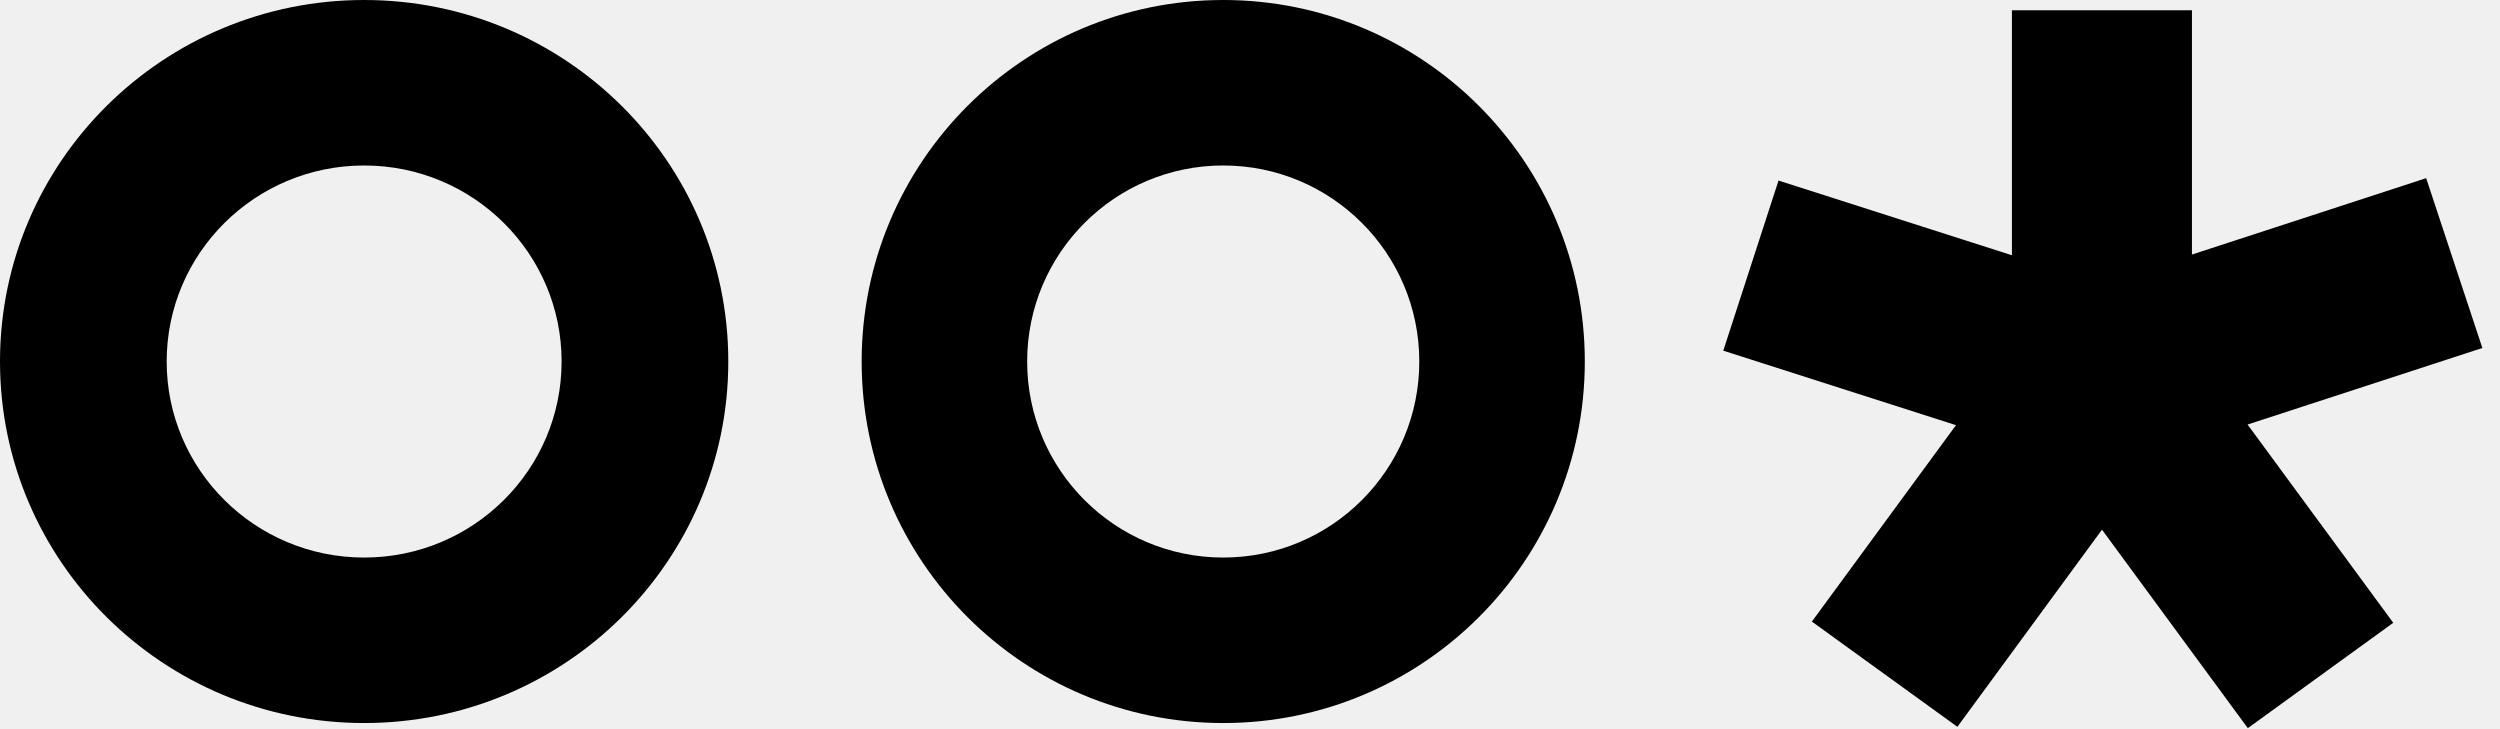
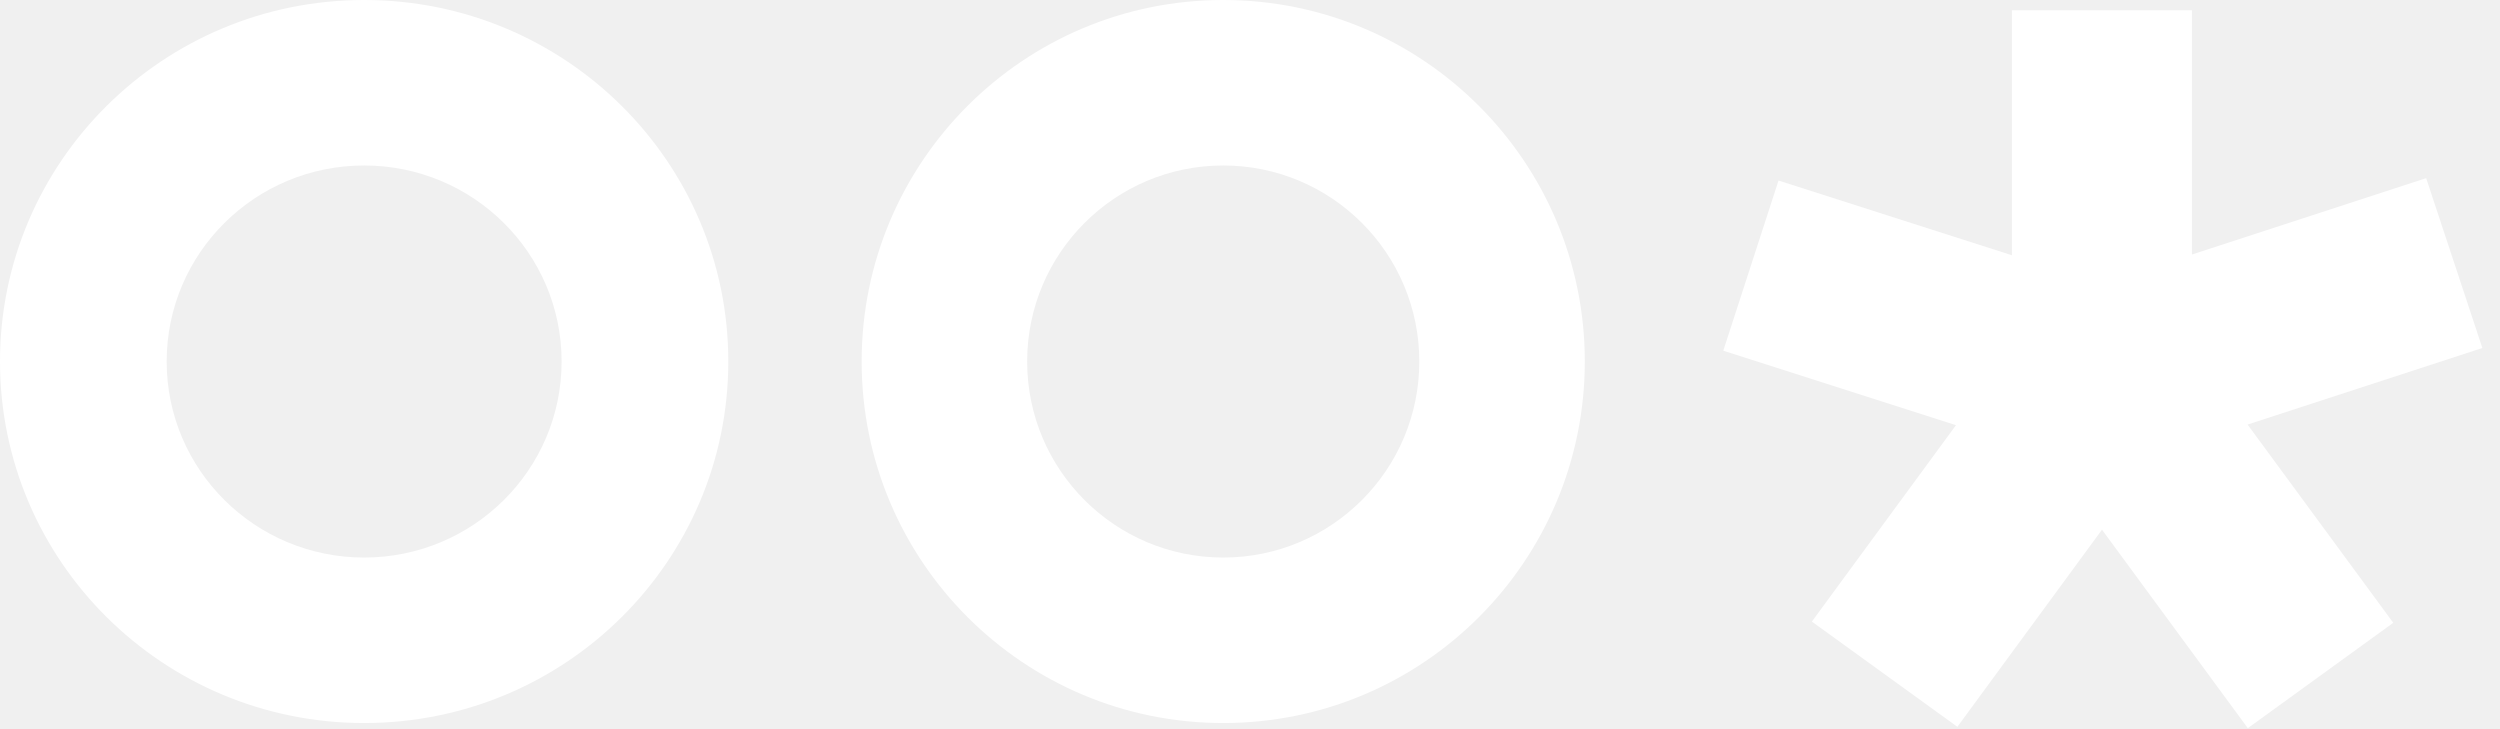
<svg xmlns="http://www.w3.org/2000/svg" width="103" height="30" viewBox="0 0 103 30" fill="none">
-   <path fill-rule="evenodd" clip-rule="evenodd" d="M15.003 6.818C10.51 6.818 6.867 10.434 6.867 14.894C6.867 19.355 10.51 22.971 15.003 22.971C19.496 22.971 23.138 19.355 23.138 14.894C23.138 10.434 19.496 6.818 15.003 6.818ZM0 14.894C0 6.668 6.717 0 15.003 0C23.289 0 30.006 6.668 30.006 14.894C30.006 23.12 23.289 29.789 15.003 29.789C6.717 29.789 0 23.12 0 14.894Z" fill="black" />
-   <path fill-rule="evenodd" clip-rule="evenodd" d="M50.397 6.818C45.935 6.818 42.319 10.434 42.319 14.894C42.319 19.355 45.935 22.971 50.397 22.971C54.858 22.971 58.475 19.355 58.475 14.894C58.475 10.434 54.858 6.818 50.397 6.818ZM35.5 14.894C35.5 6.668 42.169 0 50.397 0C58.624 0 65.294 6.668 65.294 14.894C65.294 23.12 58.624 29.789 50.397 29.789C42.169 29.789 35.5 23.12 35.5 14.894Z" fill="black" />
-   <path fill-rule="evenodd" clip-rule="evenodd" d="M80.586 17.517L70.999 14.448L73.275 7.439L82.891 10.517V0.423H90.308V10.487L99.958 7.34L102.273 14.337L92.6 17.491L98.602 25.659L92.61 30L86.602 21.823L80.644 29.945L74.649 25.609L80.586 17.517Z" fill="black" />
+   <path fill-rule="evenodd" clip-rule="evenodd" d="M15.003 6.818C10.51 6.818 6.867 10.434 6.867 14.894C6.867 19.355 10.51 22.971 15.003 22.971C19.496 22.971 23.138 19.355 23.138 14.894C23.138 10.434 19.496 6.818 15.003 6.818ZM0 14.894C0 6.668 6.717 0 15.003 0C23.289 0 30.006 6.668 30.006 14.894C30.006 23.12 23.289 29.789 15.003 29.789C6.717 29.789 0 23.12 0 14.894Z" fill="#fff" />
+   <path fill-rule="evenodd" clip-rule="evenodd" d="M50.397 6.818C45.935 6.818 42.319 10.434 42.319 14.894C42.319 19.355 45.935 22.971 50.397 22.971C54.858 22.971 58.475 19.355 58.475 14.894C58.475 10.434 54.858 6.818 50.397 6.818ZM35.5 14.894C35.5 6.668 42.169 0 50.397 0C58.624 0 65.294 6.668 65.294 14.894C65.294 23.12 58.624 29.789 50.397 29.789C42.169 29.789 35.5 23.12 35.5 14.894Z" fill="#fff" />
+   <path fill-rule="evenodd" clip-rule="evenodd" d="M80.586 17.517L70.999 14.448L73.275 7.439L82.891 10.517V0.423H90.308V10.487L99.958 7.34L102.273 14.337L92.6 17.491L98.602 25.659L92.61 30L86.602 21.823L80.644 29.945L74.649 25.609L80.586 17.517Z" fill="#fff" />
</svg>
